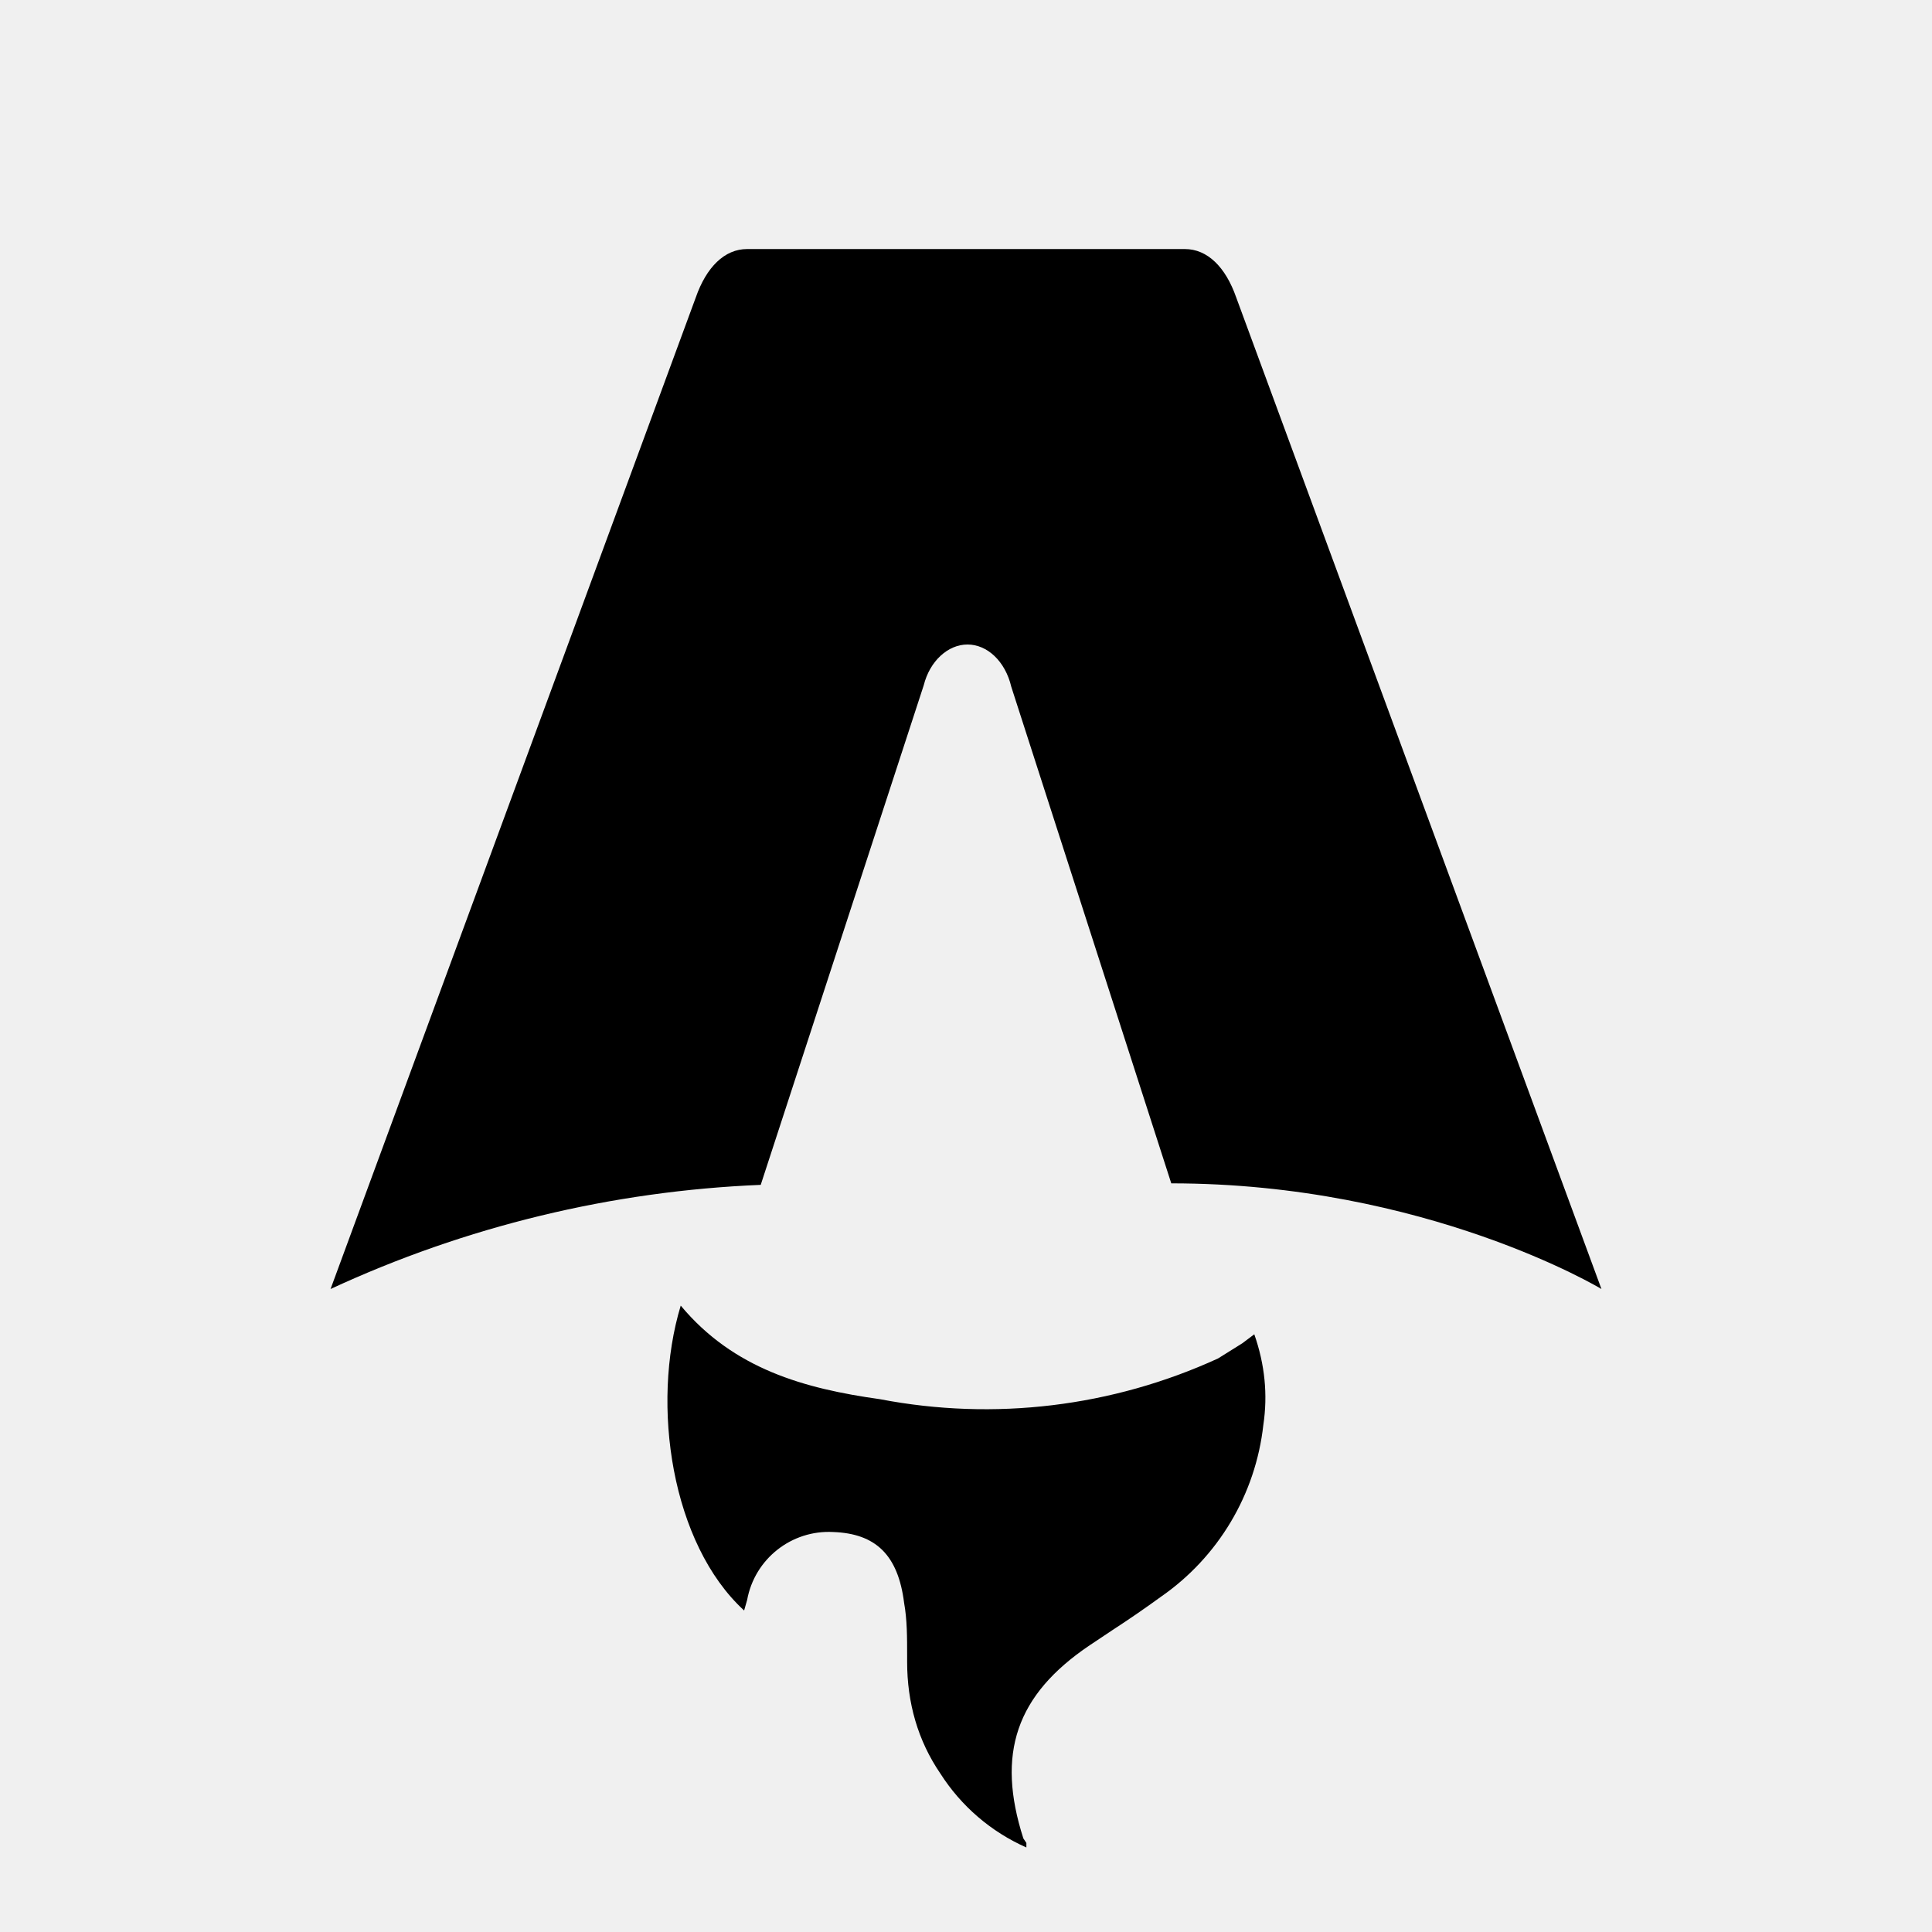
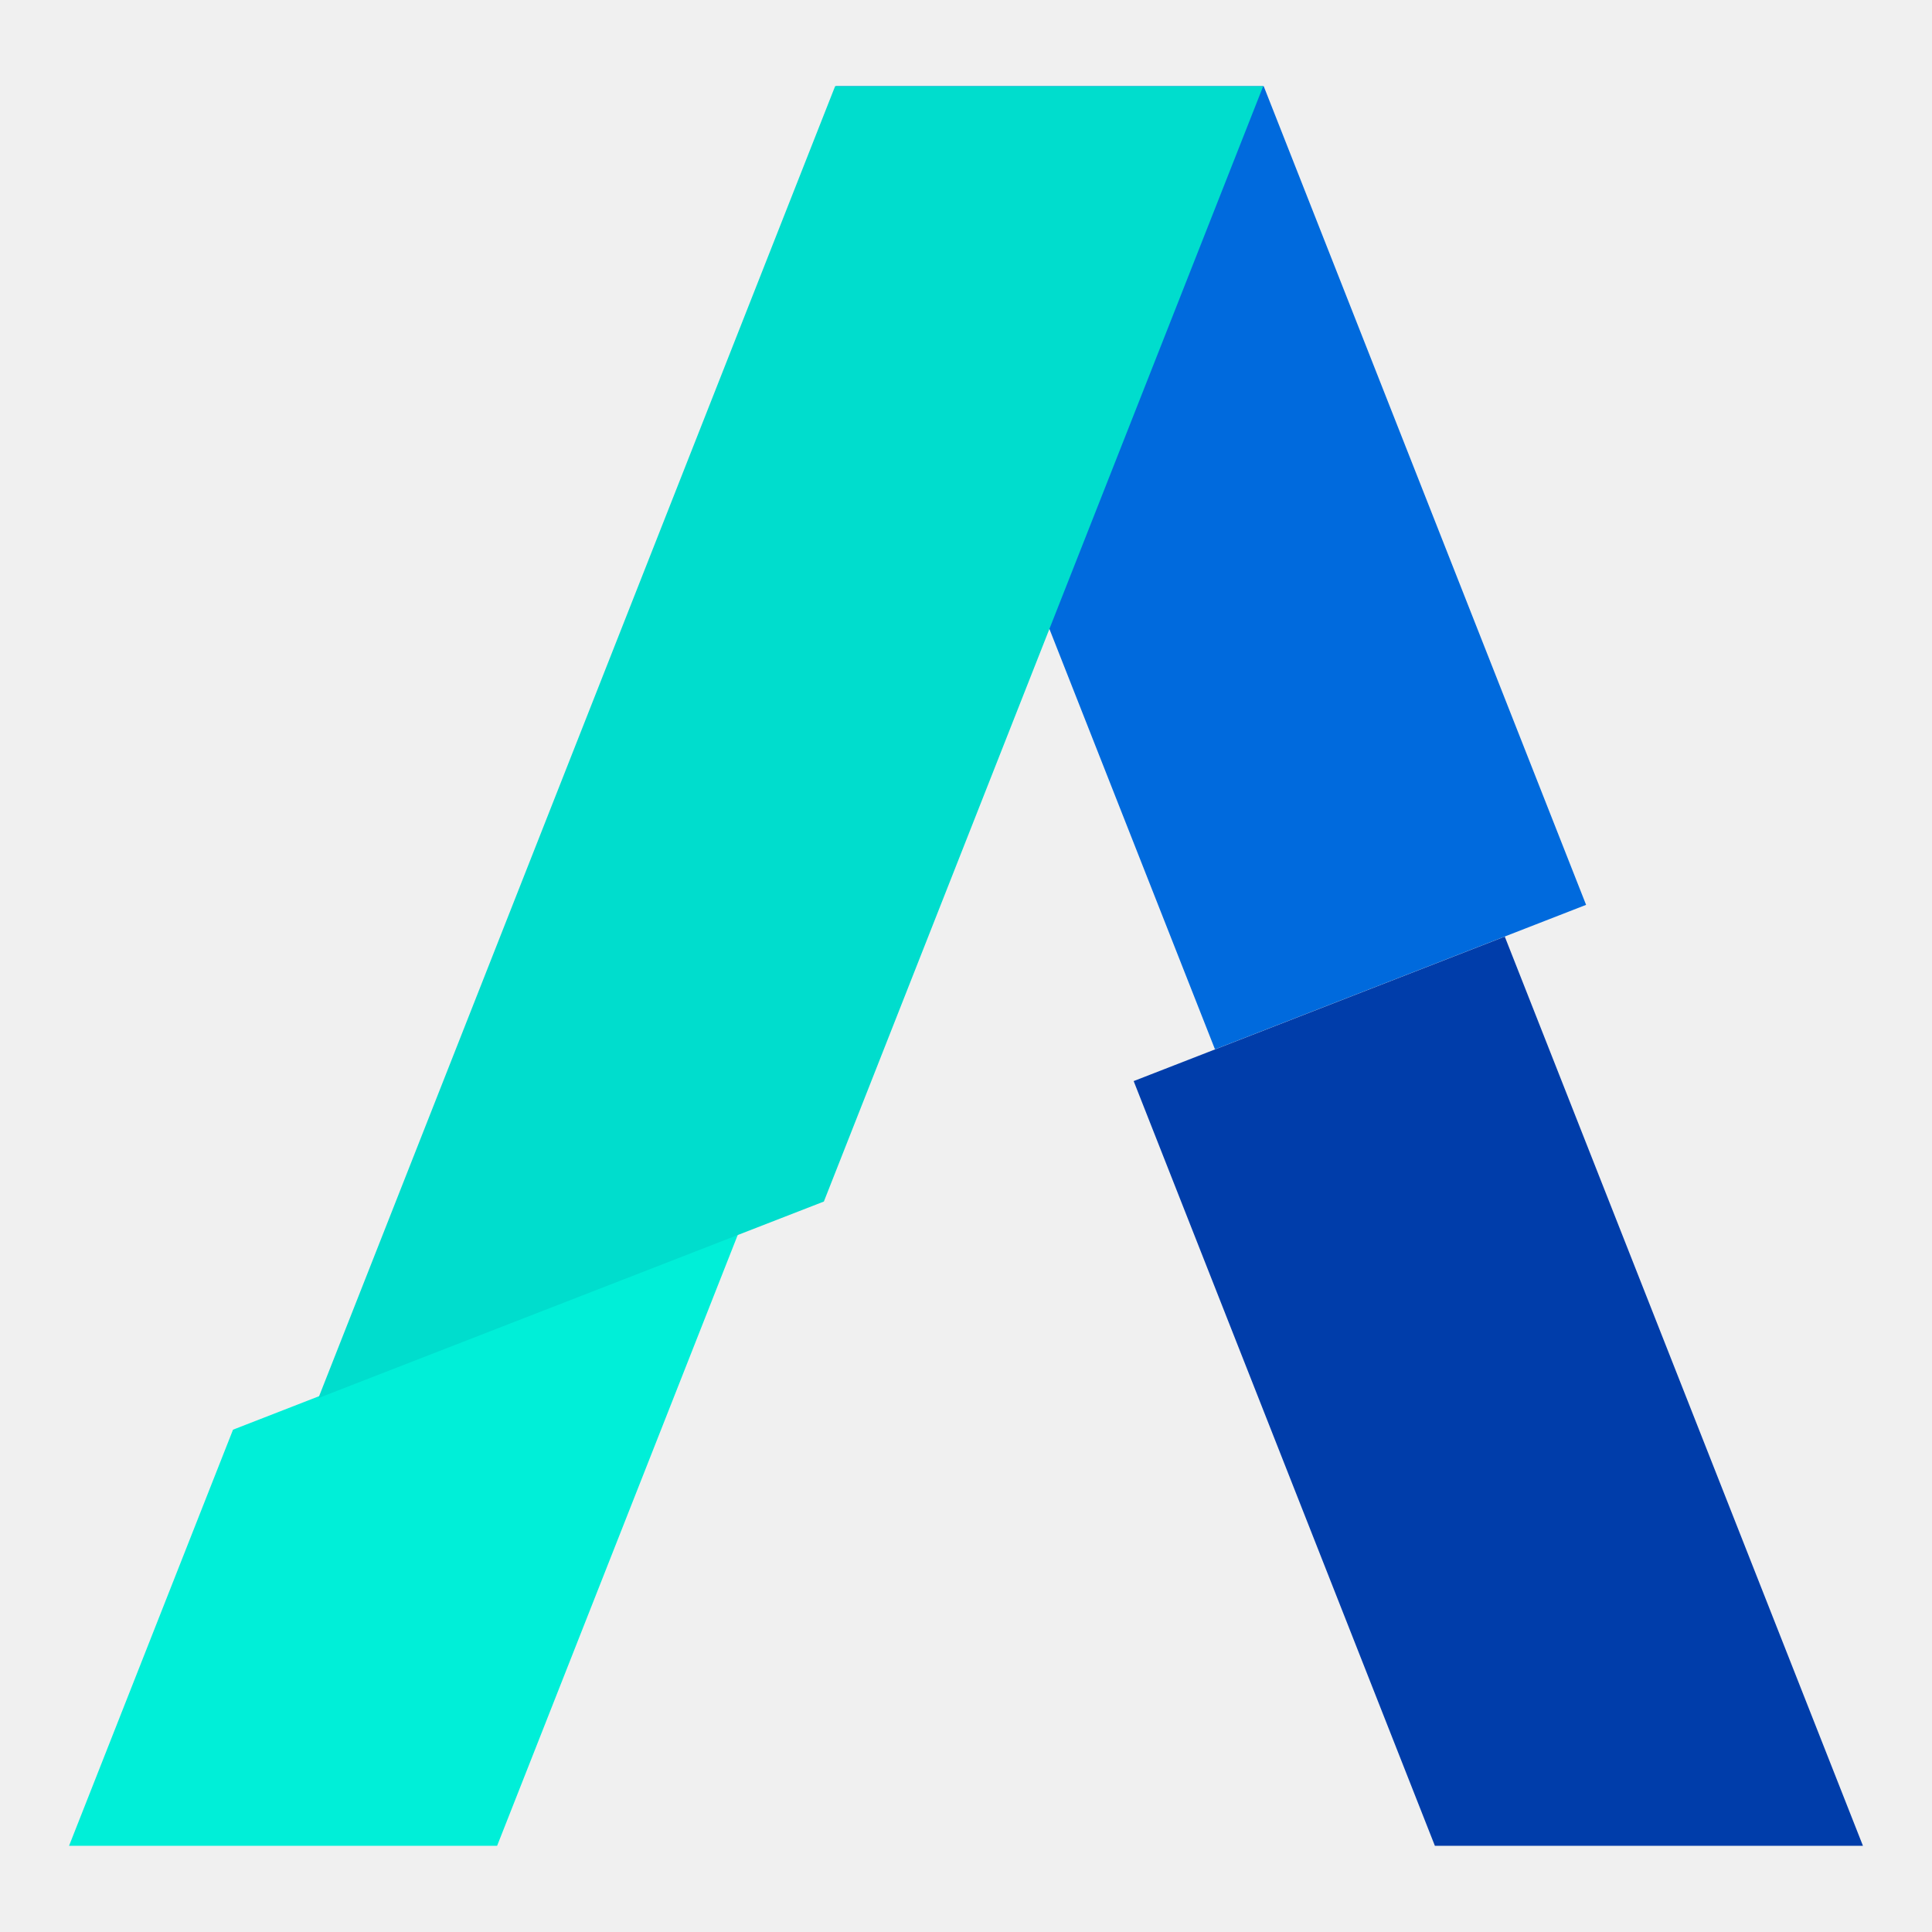
- <svg xmlns="http://www.w3.org/2000/svg" fill="none" viewBox="0 0 128 128">
-   <path d="M50.4 78.5a75.1 75.1 0 0 0-28.5 6.9l24.2-65.7c.7-2 1.9-3.2 3.4-3.2h29c1.5 0 2.7 1.2 3.4 3.2l24.2 65.7s-11.6-7-28.5-7L67 45.5c-.4-1.7-1.6-2.8-2.9-2.8-1.3 0-2.5 1.1-2.9 2.7L50.4 78.5Zm-1.1 28.2Zm-4.2-20.2c-2 6.6-.6 15.8 4.2 20.2a17.5 17.5 0 0 1 .2-.7 5.5 5.5 0 0 1 5.7-4.5c2.8.1 4.3 1.5 4.7 4.7.2 1.1.2 2.3.2 3.5v.4c0 2.7.7 5.2 2.2 7.4a13 13 0 0 0 5.7 4.9v-.3l-.2-.3c-1.8-5.6-.5-9.5 4.4-12.8l1.5-1a73 73 0 0 0 3.2-2.2 16 16 0 0 0 6.8-11.4c.3-2 .1-4-.6-6l-.8.6-1.6 1a37 37 0 0 1-22.4 2.7c-5-.7-9.7-2-13.2-6.2Z" />
-   <style>
-         path { fill: #000; }
-         @media (prefers-color-scheme: dark) {
-             path { fill: #FFF; }
-         }
-     </style>
+ <svg xmlns="http://www.w3.org/2000/svg" viewBox="-4.11 -5.13 115 115">
+   <polygon fill="#006add" points="90.3 48.73 71.11 0 45.63 0 68.21 57.33 90.3 48.73" />
+   <polygon fill="#00efd8" points="25.48 104.74 39.85 68.26 9.76 79.97 0 104.74 25.48 104.74" />
+   <polygon fill="#003daa" points="106.78 104.74 85.46 50.62 63.37 59.22 81.3 104.74 106.78 104.74" />
+   <polygon fill="#00ddcd" points="44.93 66.39 71.08 0 45.6 0 14.84 78.09 44.93 66.39" />
</svg>
